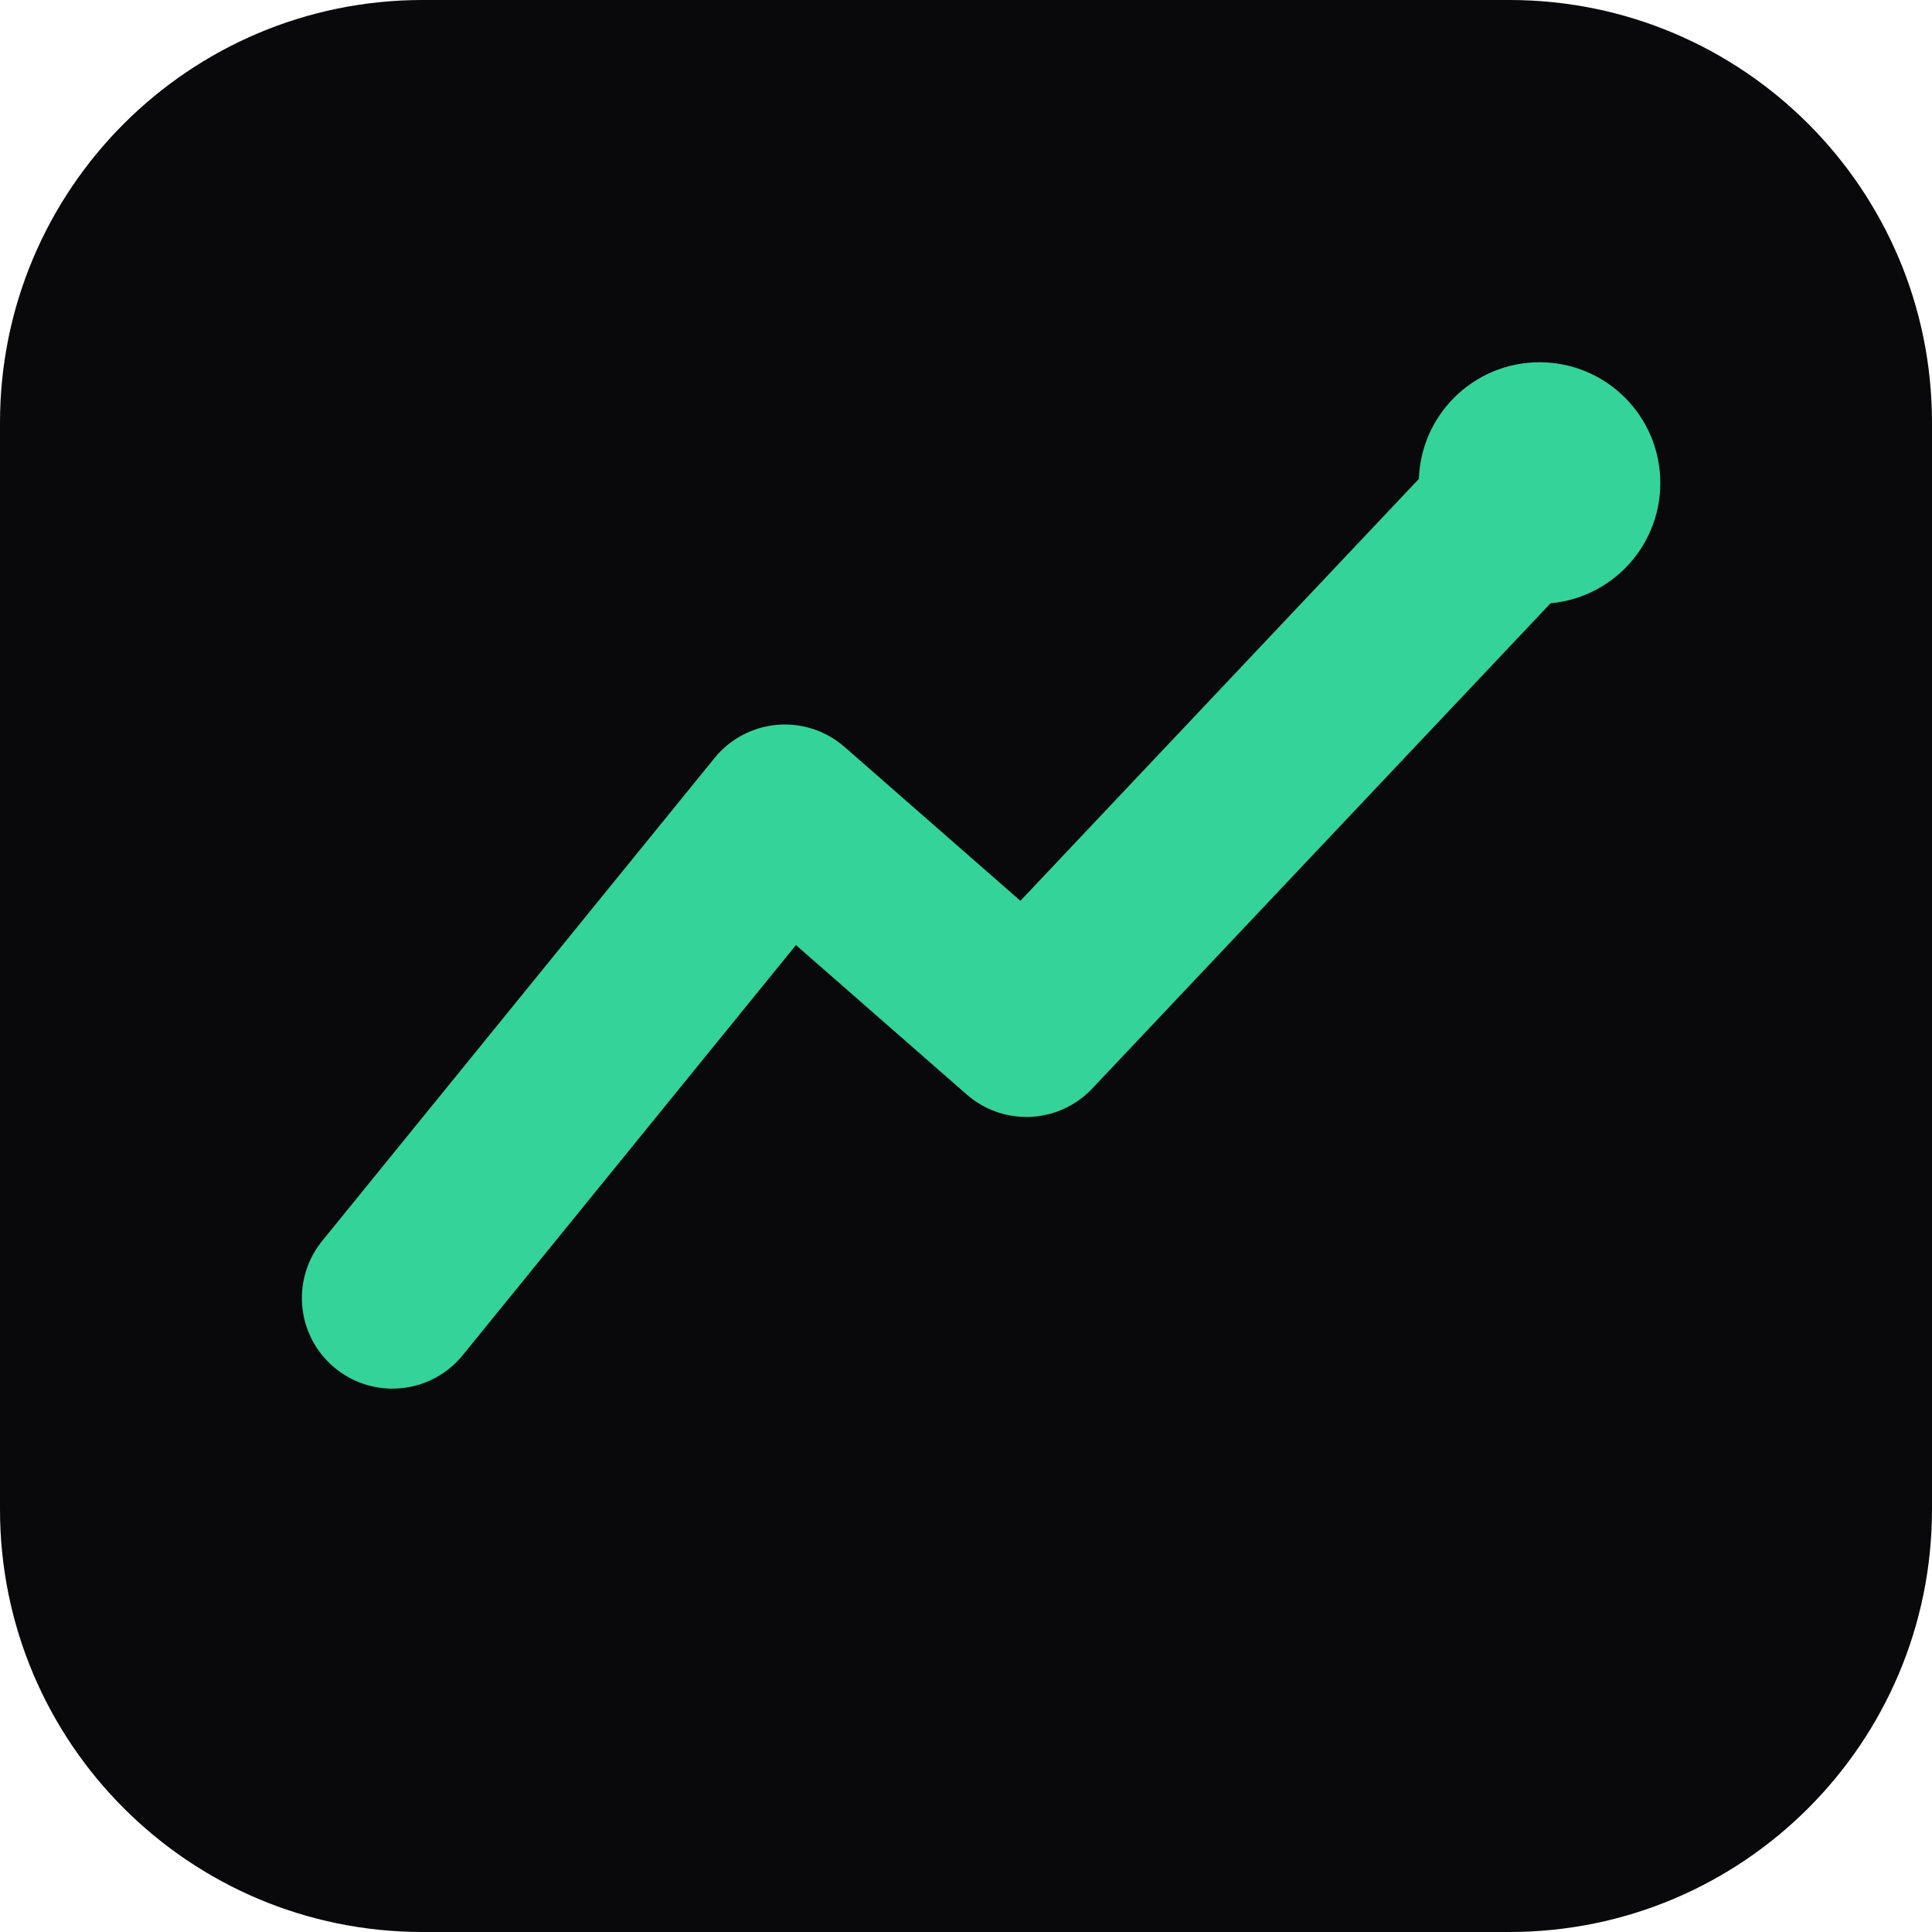
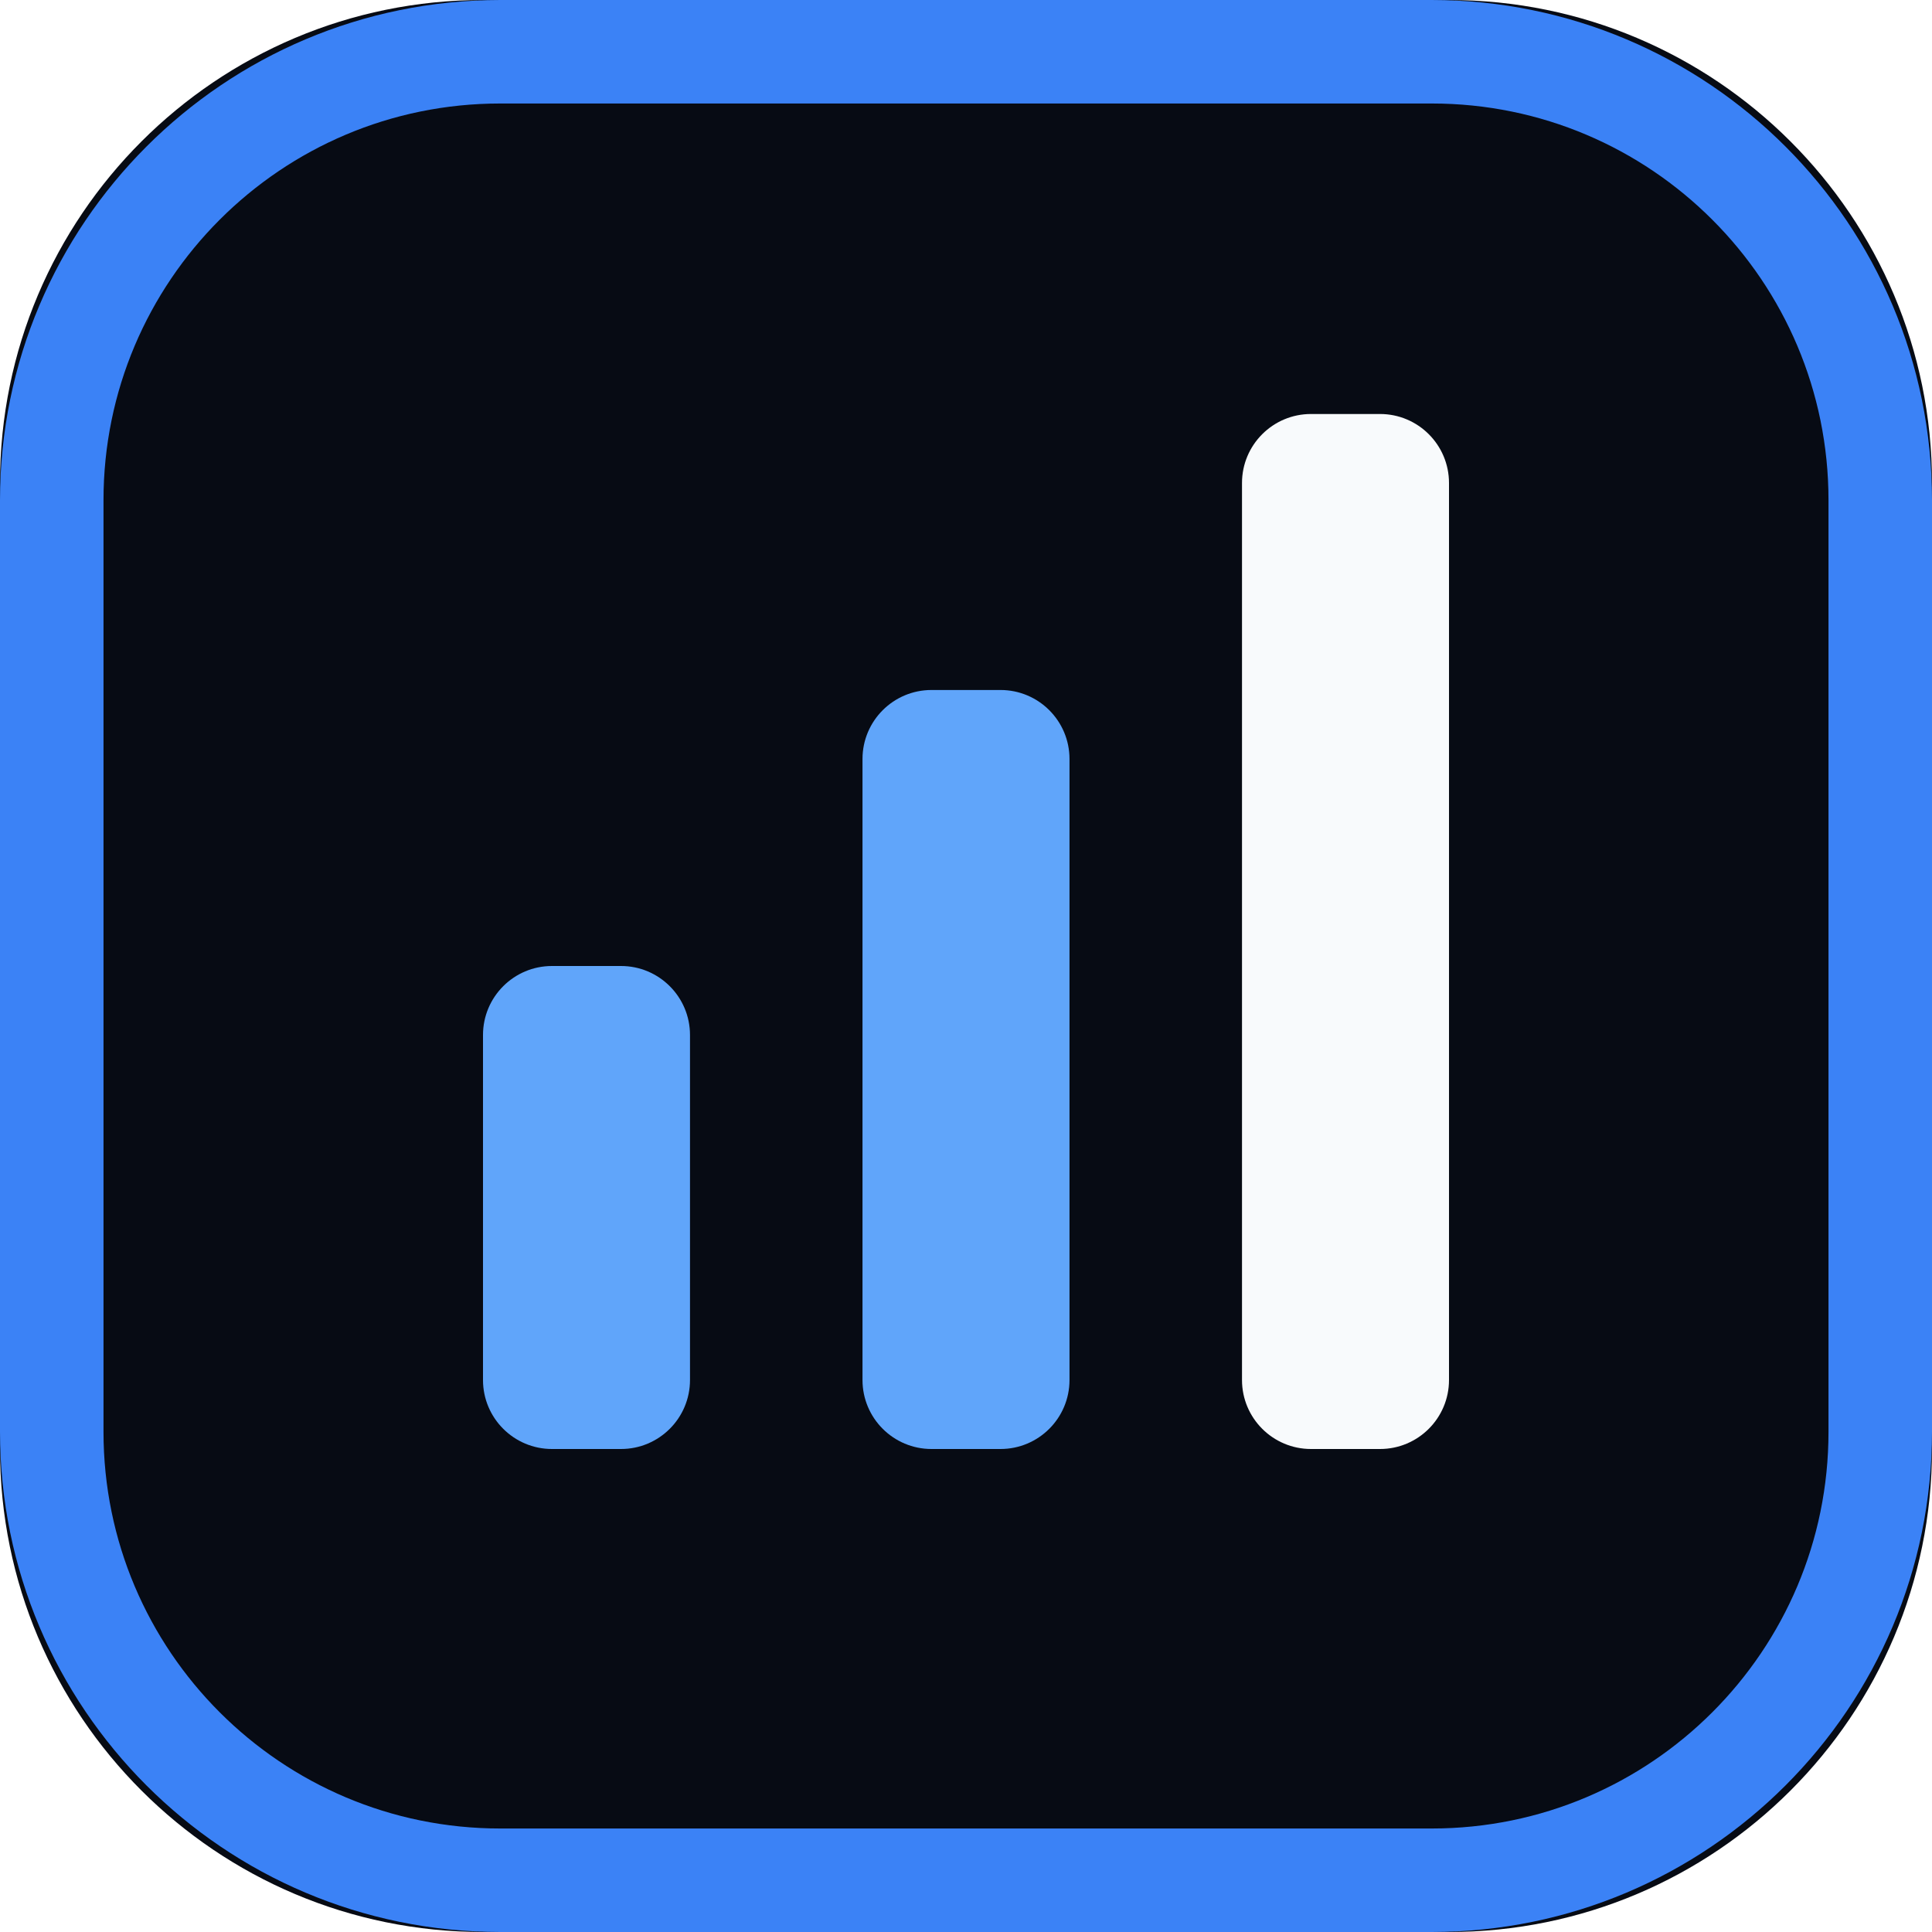
- <svg xmlns="http://www.w3.org/2000/svg" viewBox="0 0 64 64">
-   <rect width="64" height="64" rx="14" fill="#09090b" />
-   <path d="M13 43 L26 27 L34 34 L51 16" fill="none" stroke="#34d399" stroke-width="6" stroke-linecap="round" stroke-linejoin="round" />
-   <circle cx="51" cy="16" r="4" fill="#34d399" />
+ <svg xmlns="http://www.w3.org/2000/svg" viewBox="0 0 28 28">
+   <rect width="28" height="28" rx="7" fill="#070b14" />
+   <rect x="0.75" y="0.75" width="26.5" height="26.5" rx="6.5" fill="none" stroke="#3b82f6" stroke-width="1.5" />
+   <rect x="7" y="14" width="3" height="7" rx="1" fill="#60a5fa" />
+   <rect x="12.5" y="10" width="3" height="11" rx="1" fill="#60a5fa" />
+   <rect x="18" y="6" width="3" height="15" rx="1" fill="#f8fafc" />
</svg>
